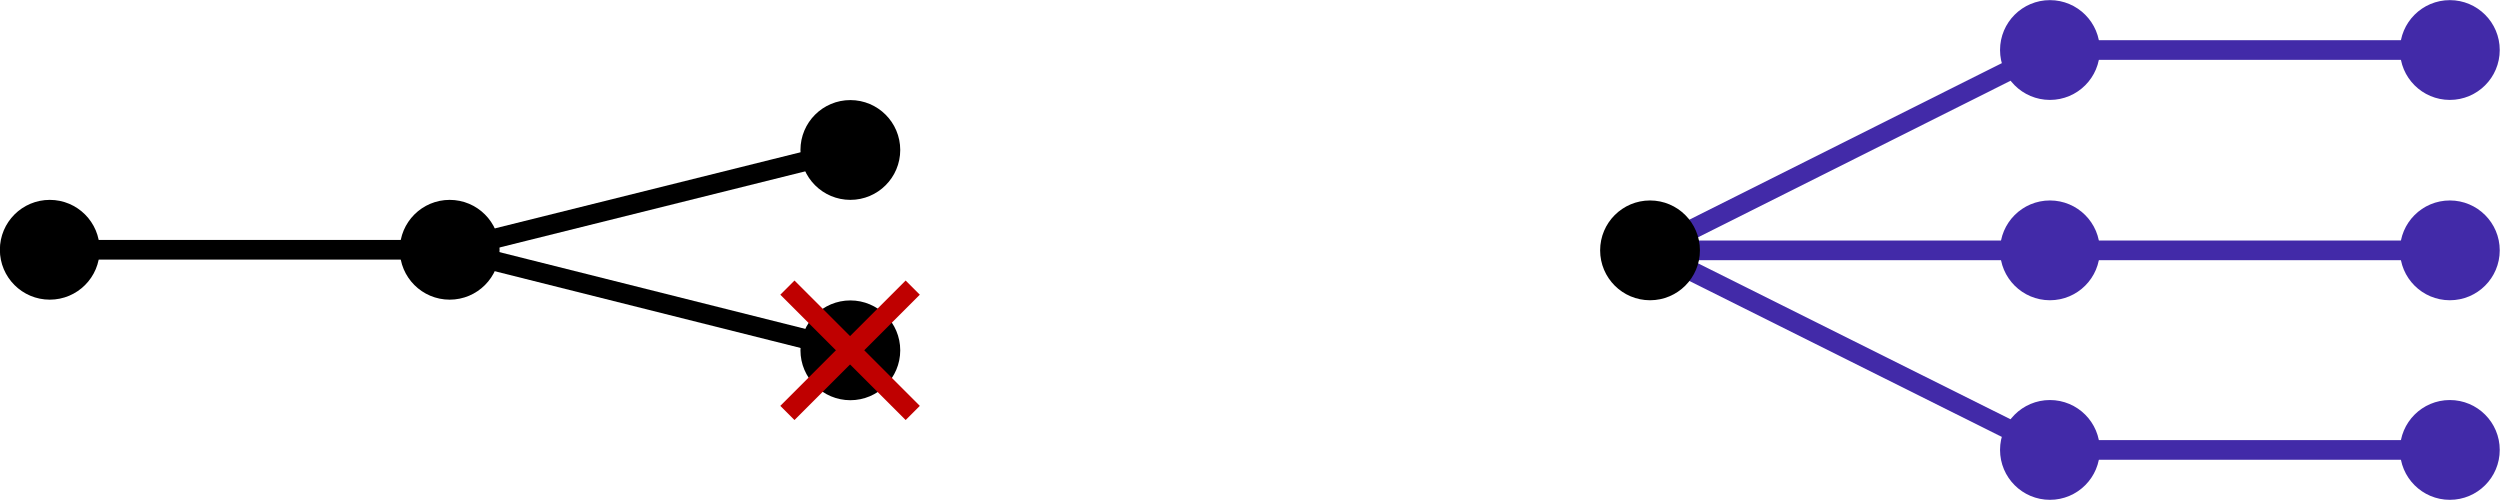
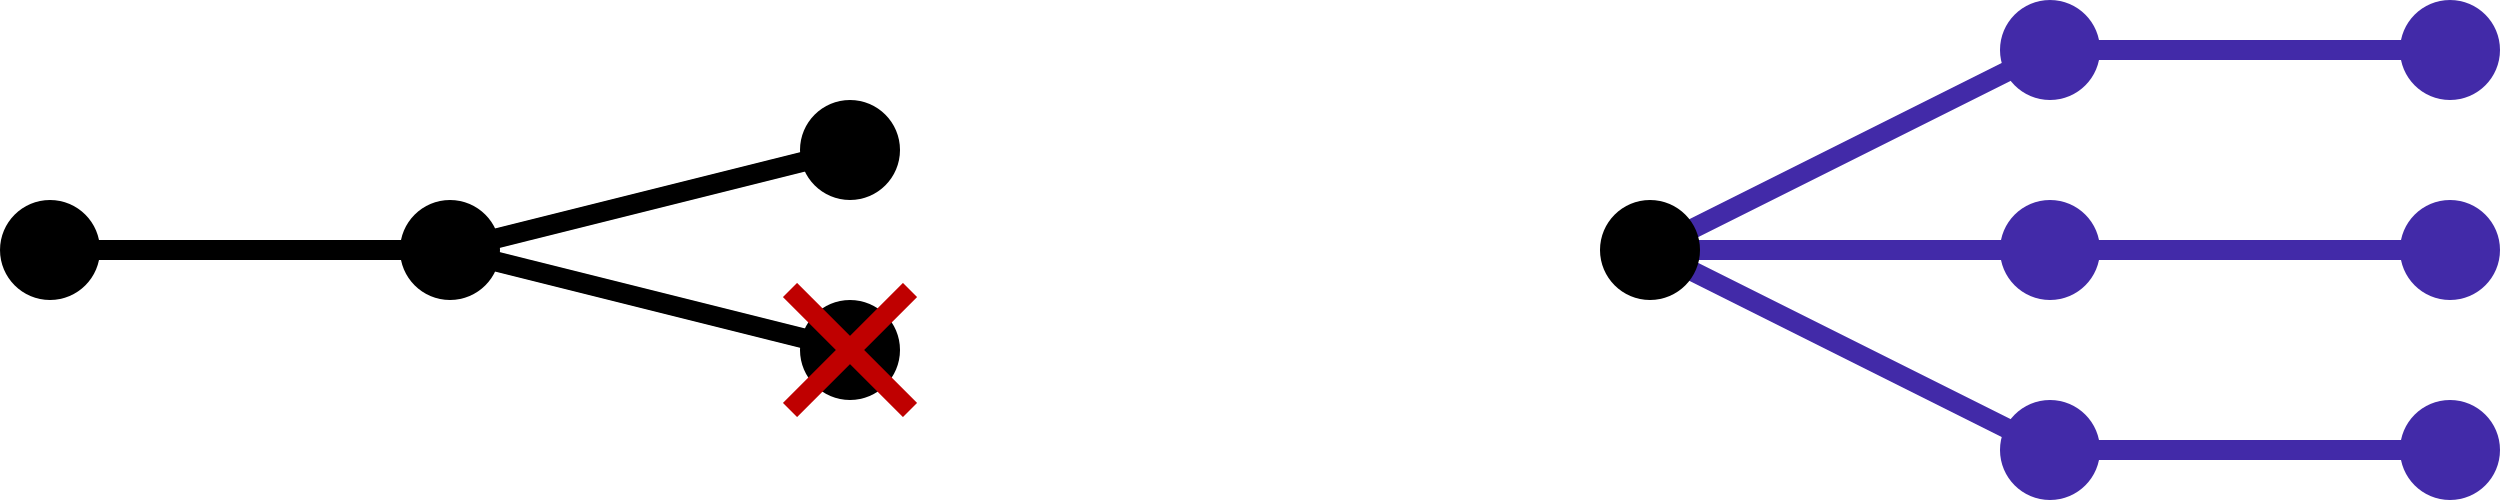
- <svg xmlns="http://www.w3.org/2000/svg" width="3.307mm" height="0.661mm" viewBox="0 0 3.307 0.661" version="1.1" id="svg826">
-   <defs id="defs820" />
-   <g id="layer1" transform="translate(-8.588346,-84.83083)">
-     <g id="g1441" transform="translate(0.8681822,-0.171772)">
-       <line y2="85.333" x2="8.315" y1="85.466" x1="8.845" id="SvgjsLine1014" style="stroke:#000000;stroke-width:0.026" />
-       <line y2="85.333" x2="8.315" y1="85.201" x1="8.845" id="SvgjsLine1012" style="stroke:#000000;stroke-width:0.026" />
-       <line y2="85.333" x2="7.786" y1="85.333" x1="8.315" id="SvgjsLine1010" style="stroke:#000000;stroke-width:0.026" />
-       <circle style="stroke-width:0.265" cy="85.333" cx="7.786" r="0.066" id="SvgjsCircle1008" />
-       <circle style="stroke-width:0.265" cy="85.333" cx="8.315" r="0.066" id="SvgjsCircle1009" />
-       <circle style="stroke-width:0.265" cy="85.201" cx="8.845" r="0.066" id="SvgjsCircle1011" />
-       <circle style="stroke-width:0.265" cy="85.466" cx="8.845" r="0.066" id="SvgjsCircle1013" />
-     </g>
-     <g id="g5211">
-       <line y2="85.162" x2="11.3" y1="85.162" x1="11.829" id="SvgjsLine1023" style="fill:#000000;fill-opacity:1;stroke:#422aa8;stroke-width:0.026;stroke-opacity:1" />
-       <line y2="85.162" x2="10.771" y1="85.162" x1="11.3" id="SvgjsLine1021" style="fill:#000000;fill-opacity:1;stroke:#422aa8;stroke-width:0.026;stroke-opacity:1" />
-       <line y2="84.897" x2="11.3" y1="84.897" x1="11.829" id="SvgjsLine1019" style="fill:#000000;fill-opacity:1;stroke:#422aa8;stroke-width:0.026;stroke-opacity:1" />
-       <line y2="85.162" x2="10.771" y1="84.897" x1="11.3" id="SvgjsLine1017" style="fill:#000000;fill-opacity:1;stroke:#422aa8;stroke-width:0.026;stroke-opacity:1" />
-       <line y2="85.426" x2="11.3" y1="85.426" x1="11.829" id="SvgjsLine1014-0" style="fill:#000000;fill-opacity:1;stroke:#422aa8;stroke-width:0.026;stroke-opacity:1" />
-       <line y2="85.162" x2="10.771" y1="85.426" x1="11.3" id="SvgjsLine1010-8" style="fill:#000000;fill-opacity:1;stroke:#422aa8;stroke-width:0.026;stroke-opacity:1" />
-       <circle cy="85.162" cx="10.771" r="0.066" id="SvgjsCircle1008-3" style="fill:#000000;stroke-width:0.265" />
-       <circle cy="85.426" cx="11.3" r="0.066" id="SvgjsCircle1009-0" style="fill:#422aa8;fill-opacity:1;stroke-width:0.265" />
-       <circle cy="85.426" cx="11.829" r="0.066" id="SvgjsCircle1013-7" style="fill:#422aa8;fill-opacity:1;stroke-width:0.265" />
-       <circle cy="84.897" cx="11.3" r="0.066" id="SvgjsCircle1016" style="fill:#422aa8;fill-opacity:1;stroke-width:0.265" />
-       <circle cy="84.897" cx="11.829" r="0.066" id="SvgjsCircle1018" style="fill:#422aa8;fill-opacity:1;stroke-width:0.265" />
-       <circle cy="85.162" cx="11.3" r="0.066" id="SvgjsCircle1020" style="fill:#422aa8;fill-opacity:1;stroke-width:0.265" />
-       <circle cy="85.162" cx="11.829" r="0.066" id="SvgjsCircle1022" style="fill:#422aa8;fill-opacity:1;stroke-width:0.265" />
-     </g>
-     <g style="stroke:#bf0000;stroke-width:0.026;stroke-miterlimit:4;stroke-dasharray:none;stroke-opacity:1" transform="matrix(0.720868,-0.720868,0.720868,0.720868,-56.72527,28.3759)" id="g5180">
-       <path style="fill:none;fill-rule:evenodd;stroke:#bf0000;stroke-width:0.026;stroke-linecap:butt;stroke-linejoin:miter;stroke-miterlimit:4;stroke-dasharray:none;stroke-opacity:1" d="m 6.603,85.446 v 0.23" id="path5161" />
-       <path style="fill:none;fill-rule:evenodd;stroke:#bf0000;stroke-width:0.026;stroke-linecap:butt;stroke-linejoin:miter;stroke-miterlimit:4;stroke-dasharray:none;stroke-opacity:1" d="M 6.718,85.561 H 6.488" id="path5161-7" />
-     </g>
+ <svg xmlns="http://www.w3.org/2000/svg" version="1.1" viewBox="-0.25 -0.75 12.5 2.5">
+   <svg id="SvgjsSvg1002" width="2" height="0" focusable="false" style="overflow:hidden;top:-100%;left:-100%;position:absolute;opacity:0">
+     <polyline id="SvgjsPolyline1003" points="0,0" />
+     <path id="SvgjsPath1004" d="" />
+   </svg>
+   <g id="SvgjsG1038">
+     <line id="SvgjsLine1037" x1="4" y1="1" x2="2" y2="0.5" stroke="#000000" stroke-width="0.1" />
+     <line id="SvgjsLine1035" x1="4" y1="0" x2="2" y2="0.5" stroke="#000000" stroke-width="0.1" />
+     <line id="SvgjsLine1033" x1="2" y1="0.5" x2="0" y2="0.5" stroke="#000000" stroke-width="0.1" />
+     <circle id="SvgjsCircle1031" r="0.25" cx="0" cy="0.5" />
+     <circle id="SvgjsCircle1032" r="0.25" cx="2" cy="0.5" />
+     <circle id="SvgjsCircle1034" r="0.25" cx="4" cy="0" />
+     <circle id="SvgjsCircle1036" r="0.25" cx="4" cy="1" />
+     <path id="SvgjsPath1053" d="M 4.3,1.3 l -0.6,-0.6 m 0,0.6 l 0.6,-0.6" stroke="#bf0000" stroke-width="0.1" />
+   </g>
+   <g id="SvgjsG1052" transform="matrix(1,0,0,1,8,-0.5)">
+     <line id="SvgjsLine1051" x1="4" y1="2" x2="2" y2="2" stroke="#422aa8" stroke-width="0.1" />
+     <line id="SvgjsLine1049" x1="2" y1="2" x2="0" y2="1" stroke="#422aa8" stroke-width="0.1" />
+     <line id="SvgjsLine1047" x1="4" y1="1" x2="2" y2="1" stroke="#422aa8" stroke-width="0.1" />
+     <line id="SvgjsLine1045" x1="2" y1="1" x2="0" y2="1" stroke="#422aa8" stroke-width="0.1" />
+     <line id="SvgjsLine1043" x1="4" y1="0" x2="2" y2="0" stroke="#422aa8" stroke-width="0.1" />
+     <line id="SvgjsLine1041" x1="2" y1="0" x2="0" y2="1" stroke="#422aa8" stroke-width="0.1" />
+     <circle id="SvgjsCircle1039" r="0.25" cx="0" cy="1" />
+     <circle id="SvgjsCircle1040" r="0.25" cx="2" cy="0" fill="#422aa8" />
+     <circle id="SvgjsCircle1042" r="0.25" cx="4" cy="0" fill="#422aa8" />
+     <circle id="SvgjsCircle1044" r="0.25" cx="2" cy="1" fill="#422aa8" />
+     <circle id="SvgjsCircle1046" r="0.25" cx="4" cy="1" fill="#422aa8" />
+     <circle id="SvgjsCircle1048" r="0.25" cx="2" cy="2" fill="#422aa8" />
+     <circle id="SvgjsCircle1050" r="0.25" cx="4" cy="2" fill="#422aa8" />
  </g>
</svg>
